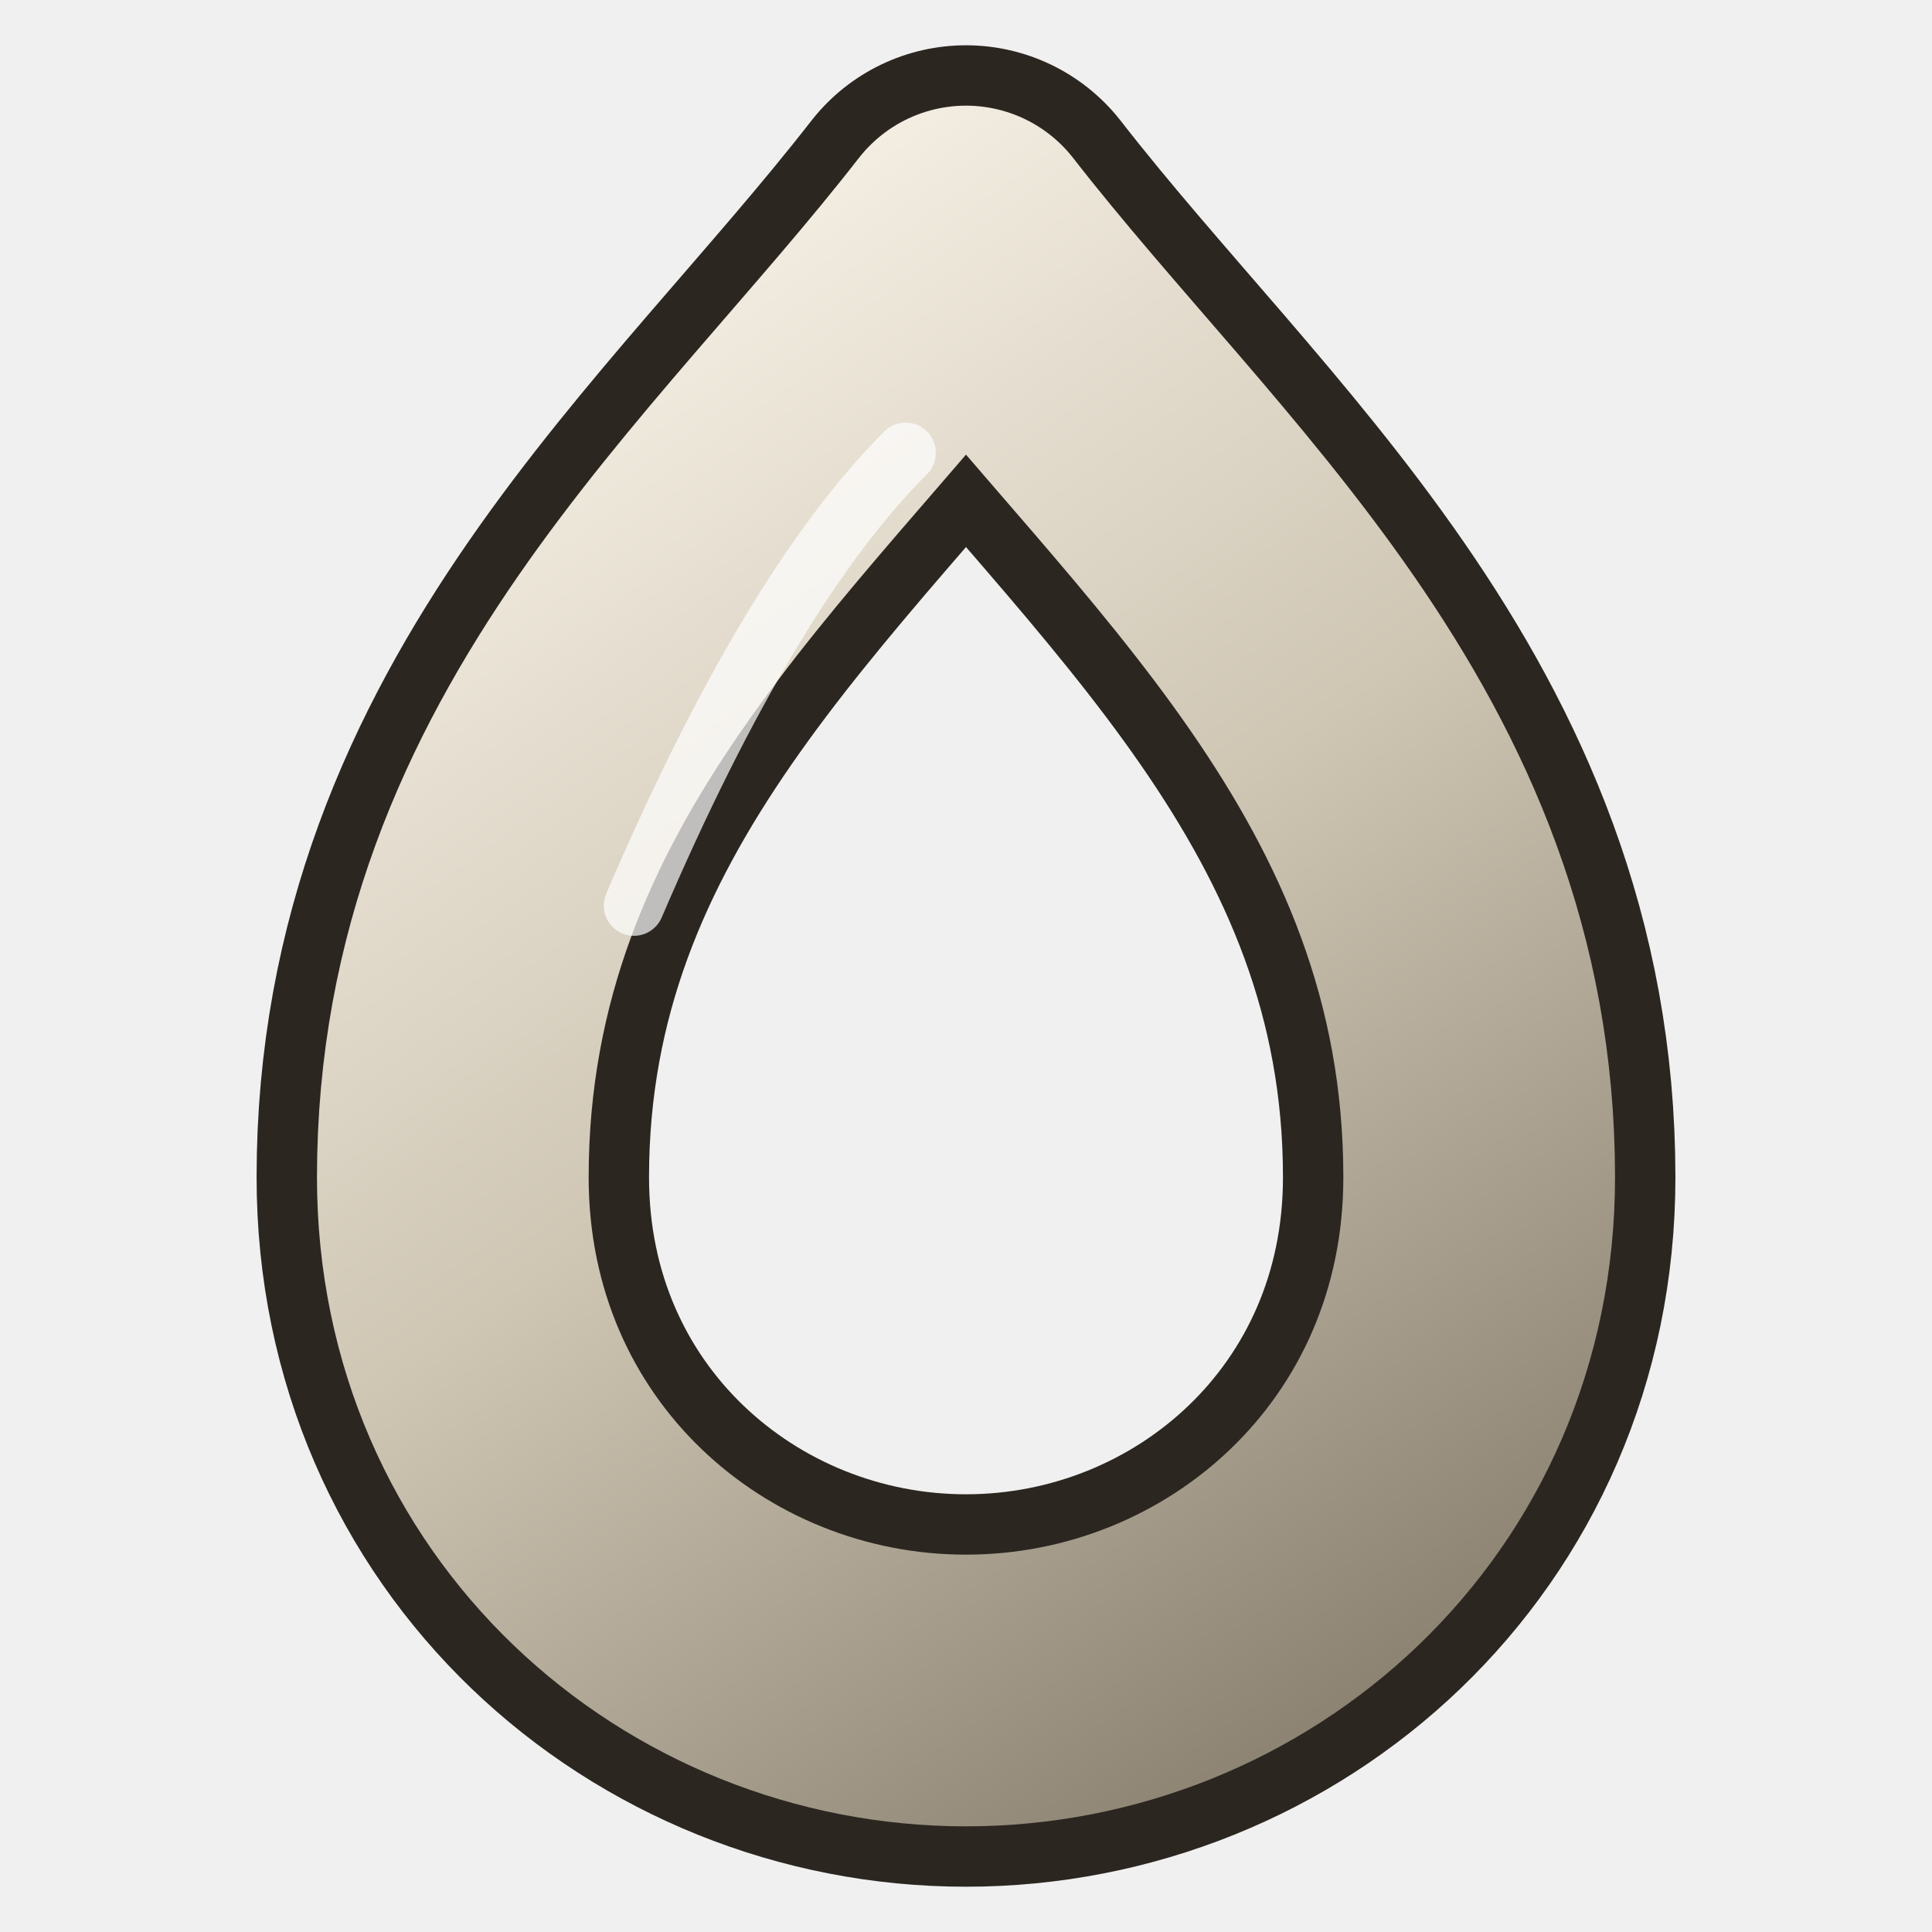
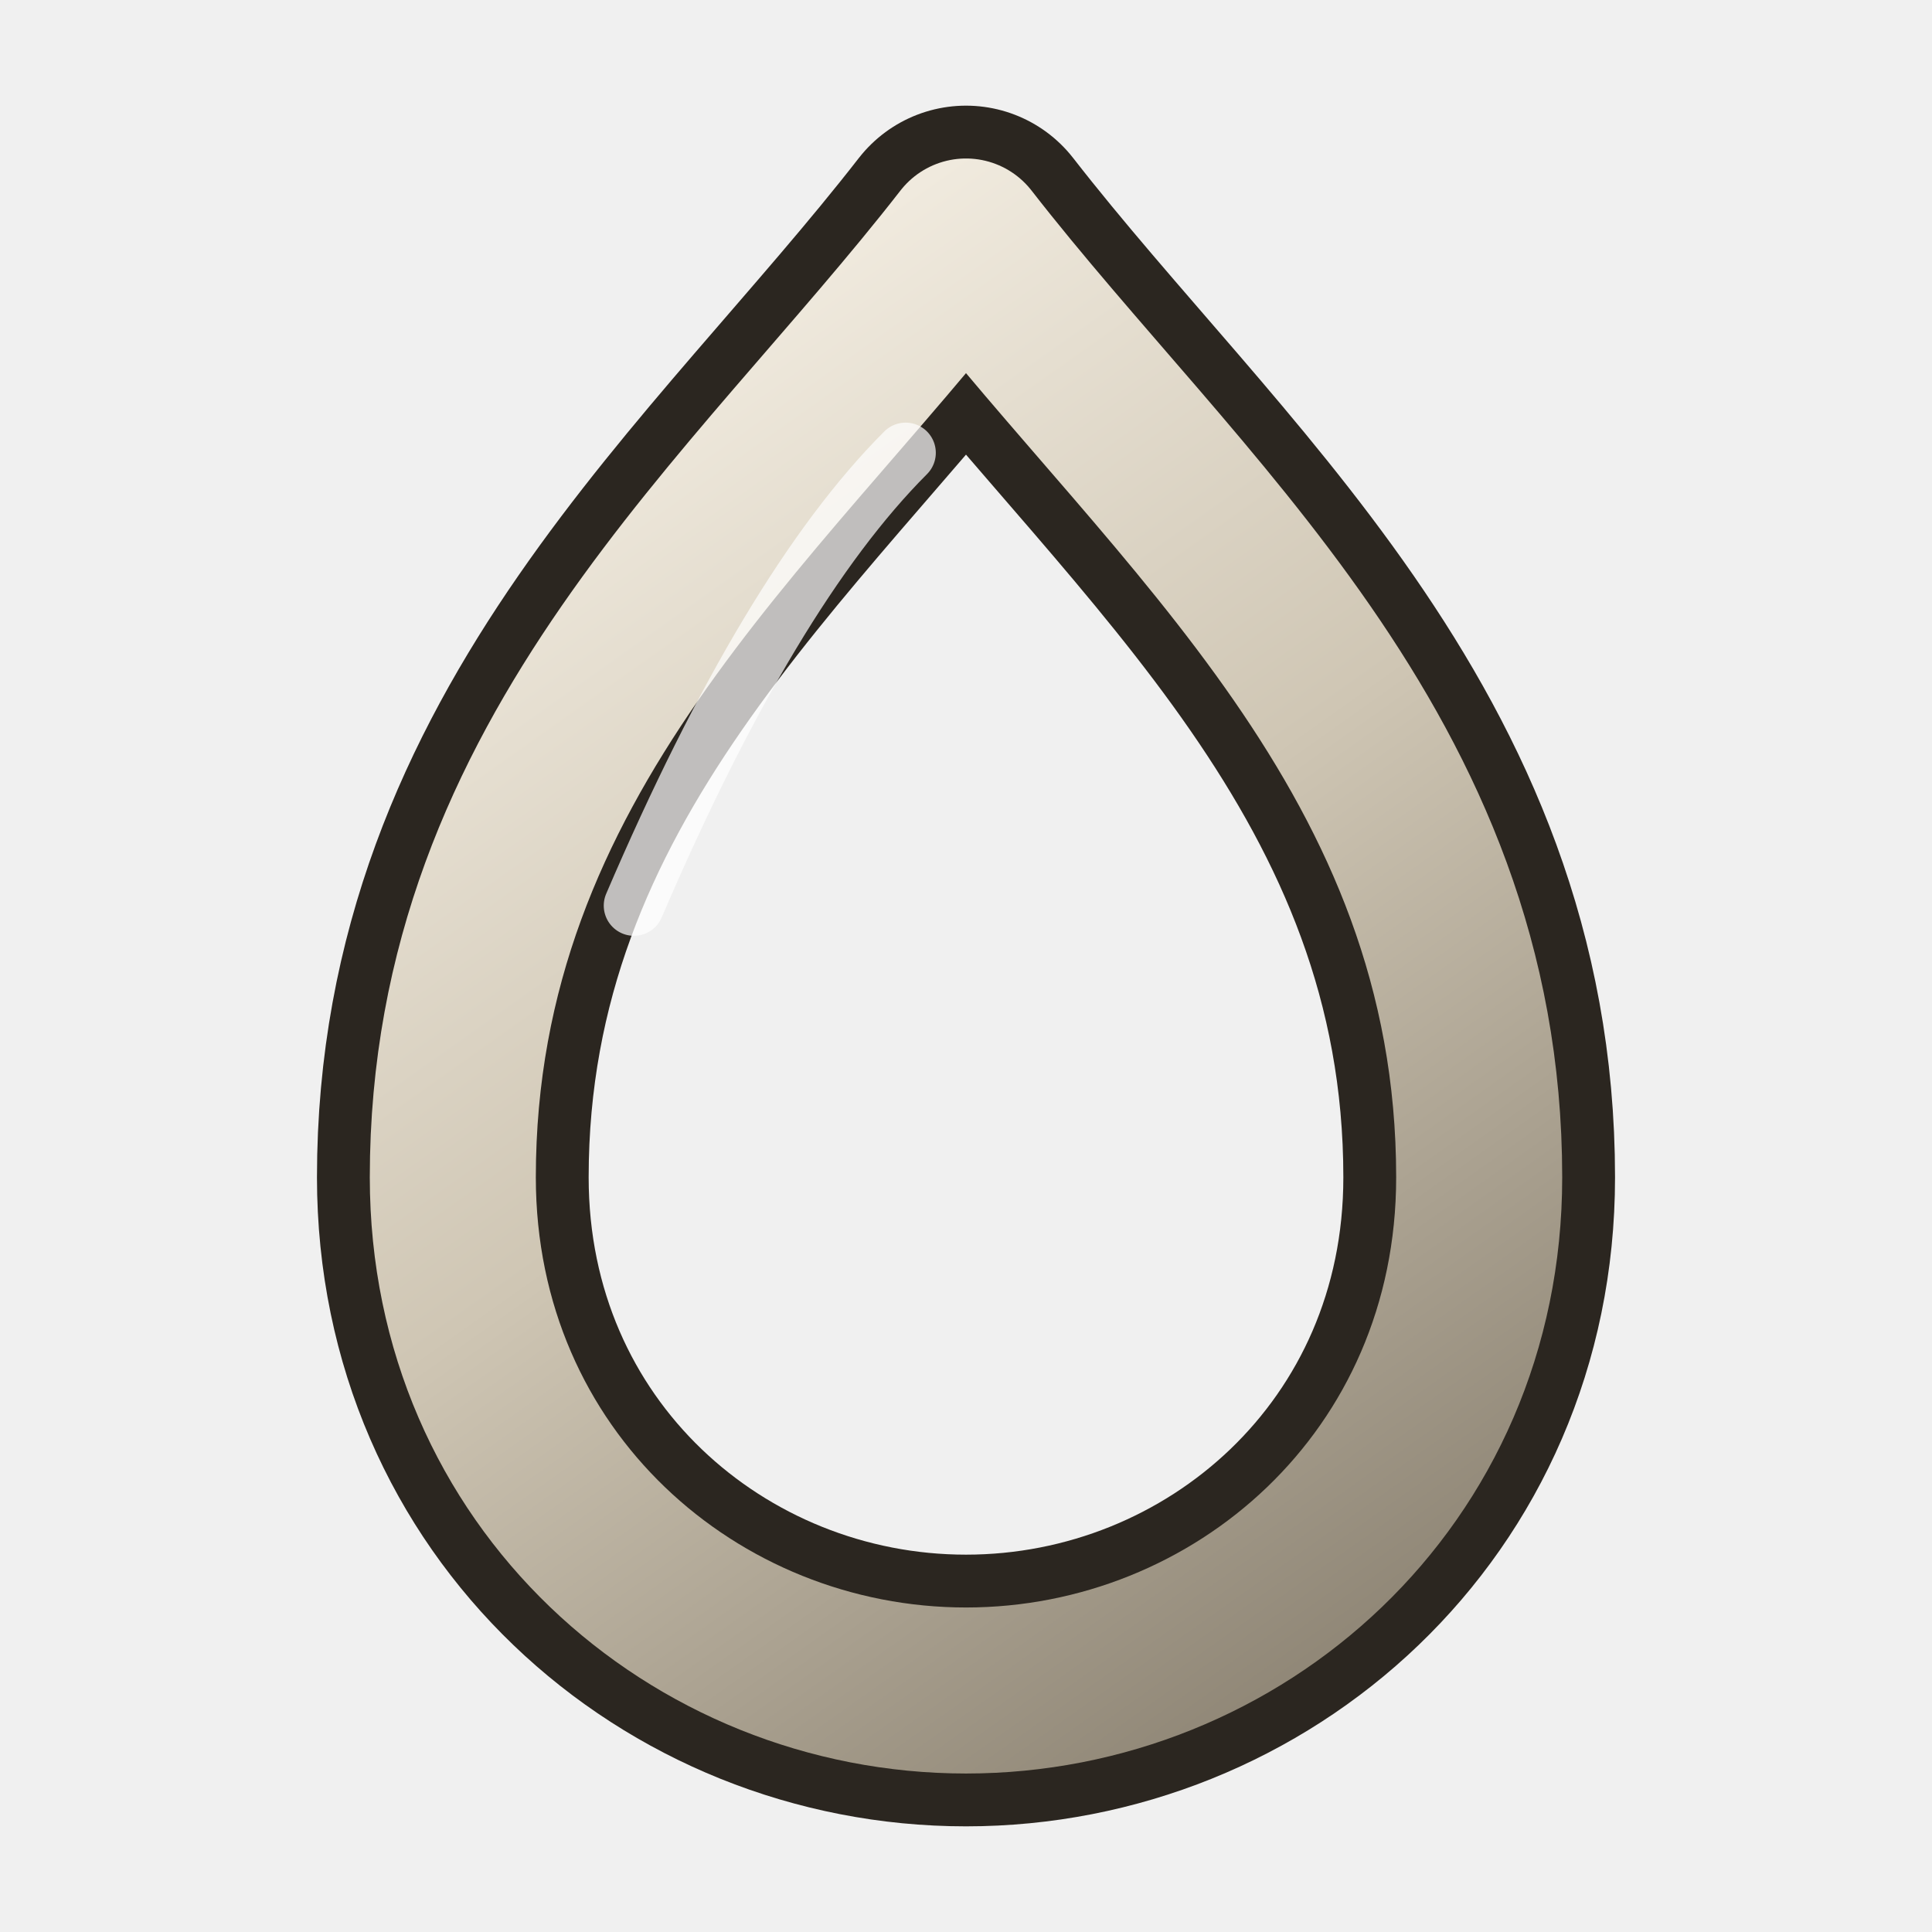
<svg xmlns="http://www.w3.org/2000/svg" data-generated="modern_icons.py" viewBox="0 0 64 64">
  <defs>
    <linearGradient id="g1" gradientUnits="userSpaceOnUse" x1="15" y1="8" x2="49" y2="56">
      <stop offset="0" stop-color="#fbf6ec" />
      <stop offset=".5" stop-color="#cfc6b4" />
      <stop offset="1" stop-color="#877e6e" />
    </linearGradient>
  </defs>
-   <path d="M32 8 C39 17 49 25 49 39 C49 49 41 56 32 56 C23 56 15 49 15 39 C15 25 25 17 32 8 Z" fill="none" stroke="#2b2620" stroke-width="13" stroke-linecap="round" stroke-linejoin="round" />
-   <path d="M32 8 C39 17 49 25 49 39 C49 49 41 56 32 56 C23 56 15 49 15 39 C15 25 25 17 32 8 Z" fill="none" stroke="url(#g1)" stroke-width="9" stroke-linecap="round" stroke-linejoin="round" />
+   <path d="M32 8 C39 17 49 25 49 39 C49 49 41 56 32 56 C23 56 15 49 15 39 C15 25 25 17 32 8 Z" fill="none" stroke="#2b2620" stroke-width="9" stroke-linecap="round" stroke-linejoin="round" />
+   <path d="M32 8 C39 17 49 25 49 39 C49 49 41 56 32 56 C23 56 15 49 15 39 C15 25 25 17 32 8 Z" fill="none" stroke="url(#g1)" stroke-width="5.5" stroke-linecap="round" stroke-linejoin="round" />
  <path d="M21 30 C24 23 27 18 30 15" fill="none" stroke="#ffffff" stroke-width="2" stroke-linecap="round" stroke-linejoin="round" opacity="0.7" />
</svg>
